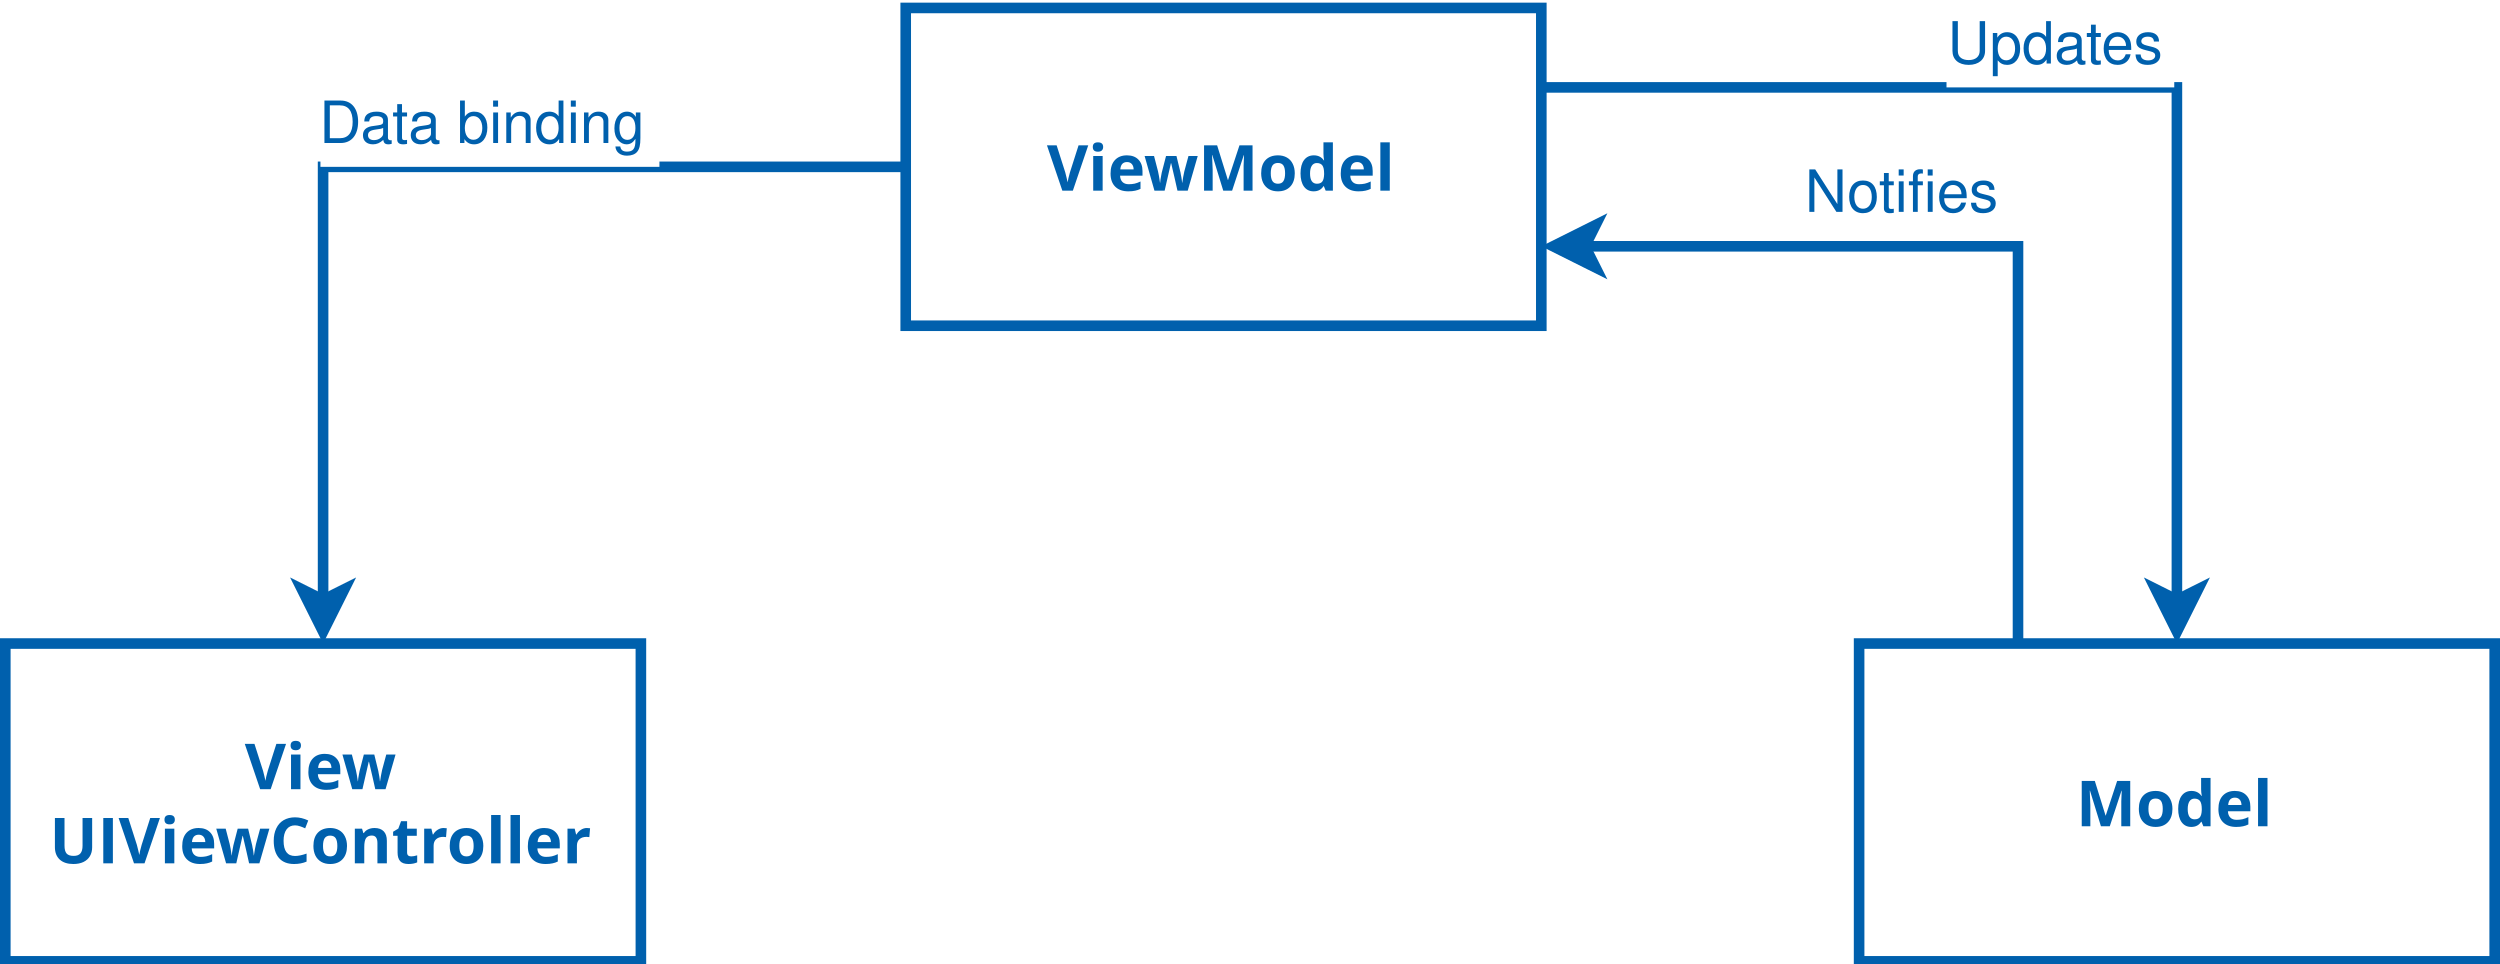
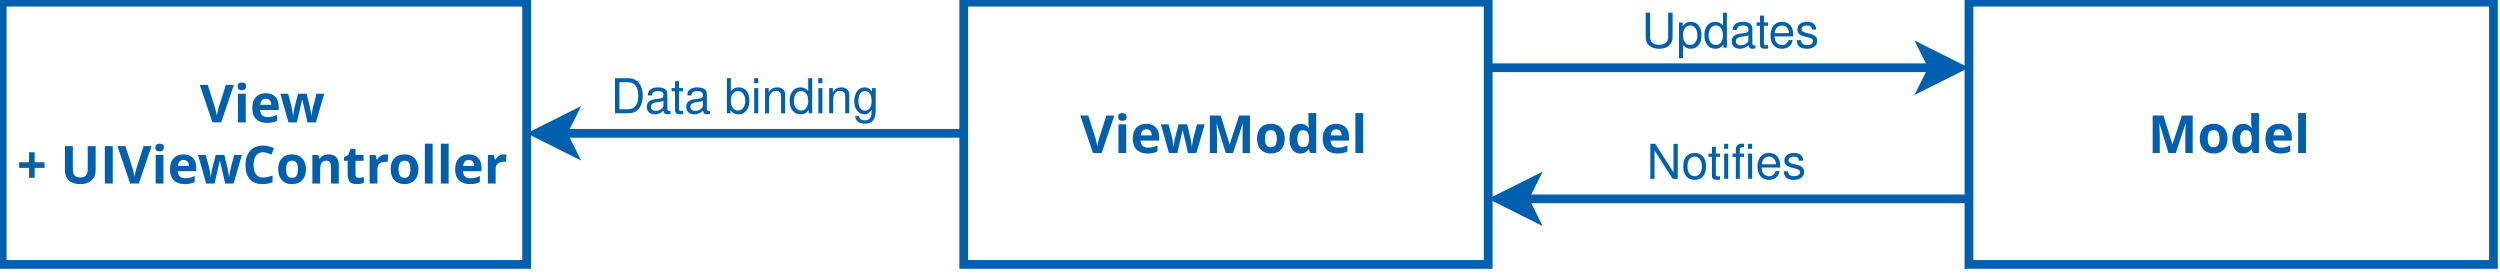
- <svg xmlns="http://www.w3.org/2000/svg" version="1.1" width="472px" height="182px" viewBox="-0.5 -0.5 472 182" content="&lt;mxfile host=&quot;Electron&quot; modified=&quot;2023-11-13T13:44:45.310Z&quot; agent=&quot;Mozilla/5.0 (Macintosh; Intel Mac OS X 10_15_7) AppleWebKit/537.36 (KHTML, like Gecko) draw.io/22.0.3 Chrome/114.0.574.289 Electron/25.8.4 Safari/537.36&quot; version=&quot;22.0.3&quot; etag=&quot;AVHacT82ofXUeq2cSOy8&quot; type=&quot;device&quot;&gt;&lt;diagram name=&quot;Page-1&quot; id=&quot;ZL3fYo0qqwLgr3r2H-vF&quot;&gt;7VhNc9owEP01PsL4I7bhGCBpO5O2mcm0TY8CC6NWeD2yCJBfX8leYQubhCQkmcn0FOt5d73Se7ur4ATj5eaTIPniKySUO76bbJxg4vi+5w5C9Ucj2woZDoMKSAVL0KgGbtg9NZ6IrlhCC8tQAnDJchucQZbRmbQwIgSsbbM5cPurOUlpC7iZEd5Gf7FELip04Mc1/pmydGG+7EXD6s2SGGPcSbEgCawbUHDhBGMBIKun5WZMuT48cy6V3+WBt7vEBM3kMQ5+5XBH+Ar3hnnJrdksTdTecQlCLiCFjPCLGh0JWGUJ1RFdtaptrgByBXoK/EOl3CKRZCVBQSpDsb3VTv3QLH9jjHIx2VirLa7mkMkxcBBleoHrRi5R3x4VUsBfeviNYcrHGGZPOj3CWZqp55n6FFXuI06mlF9DwSQD68UdFZIpJVztGSxZkpSHYQzOMeTuRXWw+jQtrgpYiRlCEWqZiJQifXGbUW+nE1VgFJZUnY4yEZQTye7s6ASVnu7s0PVcCLJtGOTAMlk0Il9rQBlg0QYeliiWbOxawlIPVUSzaqRWQ6X4uoUYtIQ4IZIoZMqyhGVppyxLErro2ydhClLCUkuVFuyeTMsgWky4bRUxHDnhpFte5xpfgGD36h3hqJnnSwS3qszoxunoV5hf3SWa7Pvd7GMgt+8OBr7FVA+DP00fLQH4Qyvqnj/M54WSrK2Ip2rg7EM0o/NJR4Npt6DOdlX60g2Tt+inn8s8+n6IyzoTvTCJPK+7eB0Ce2l7sQTwANthi+0feUIkLf6XumzUw8FS7ylNROYm9cLi9sJXKOeoRfBPRtd4G9yj2K7aOePcEJNBRpGrS7JkXAv+e04z5X9DsuJVLgSHSDuiTNDhzPf7odUwoxgZXtc3Rs+wvmjcFiP35bUVdx69oykJPH3CP75oYKx2LYBzpeVHCHng9Lu5OvUN7QSc+OE+J/HwDTkZvON0w4nSmCK74XZwouxGomcNxH68G5AnmYldlm05HDHezCxrzrfo/cbbsEX3N5Bszj7WfCtyMlO38xEmNRnW2BWd6yPv+e5D5XvMHBw8Nge9ePAaV96e+Z/npGPR6LShjKNm4kdowZH7li1YLetfUiqm6t+jgot/&lt;/diagram&gt;&lt;/mxfile&gt;">
+ <svg xmlns="http://www.w3.org/2000/svg" version="1.1" width="572px" height="63px" viewBox="-0.5 -0.5 572 63" content="&lt;mxfile host=&quot;Electron&quot; modified=&quot;2023-11-15T22:26:32.916Z&quot; agent=&quot;Mozilla/5.0 (Macintosh; Intel Mac OS X 10_15_7) AppleWebKit/537.36 (KHTML, like Gecko) draw.io/22.0.3 Chrome/114.0.574.289 Electron/25.8.4 Safari/537.36&quot; version=&quot;22.0.3&quot; etag=&quot;69OR-mwMNjNfgNuLt2t0&quot; type=&quot;device&quot;&gt;&lt;diagram name=&quot;Page-1&quot; id=&quot;UDvbTf5mp8RW8-KXhH33&quot;&gt;7Vhbb9owFP41vE65kEAfC7TbpG6rVHXrHg0xiVeTEzmmQH/97OSYxLm0bNC1qiYhYX8+5/jynRsM/Olq+1GQLPkCEeUDz4m2A3828DzXDXz1pZEdIo4blEgsWIRYBdywR2oEEV2ziOaWoATgkmU2uIA0pQtpYUQI2NhiS+D2rhmJaQu4WRDeRn+wSCYlOvZGFf6JsjgxO7vhWbmyIkYYb5InJIJNDfIvBv5UAMhytNpOKdevZ96l1LvsWd0fTNBUHqLglQoPhK/xbnguuTOXpZG6O05ByARiSAm/qNCJgHUaUW3RUbNK5gogU6CrwF9Uyh0SSdYSFLSEVE6Bgyi28R0ndIiyMcmlgHvav2Je3EMb5mx6G8JZnKrxQl2fKvUJJ3PKryFnkoG18ECFZIrRq4bAikVRcSkjcI4m9wvKgtjd4YbF5Ke++YfATGdbfIlytjOzLZN3tXFNS80qJT0xOiUZmgGL3xzWYoFQiP5PREyR8lHbC9y9b6mopLCi6mRKRFBOJHuwrROMjngvh6rnQpBdTSADlsq8ZvlaA0oAI9038YpxHp41nPHP5NWgPEGP9tjWHjmOfZ/y1VDriWN4YeMYw4ah8q1bhtSg9rgVVIRcd/j5rfCbEUkUMmdpxNK4MxgLl+1y9qbLzkFKWOkApTl7JPPCiHYrJE5ZDCaDYNYdjOcaT0CwR7VGODr83wdUoTkhi/u4yBdmtxRSuvd0bYRuLW/EHI6nrzJn3bu9U3h35QdGBJbLnB5L8fD1Muw+Uzl2pvKeS1V93tBMt+2E3Jm8C12T/lwr/Xkvkf/cDhc5NgFaHvAE3UGL7tssIpLm/0P5oFAevuFQDlvcfmd0g/1tg107YpeM88YraZouyYpx7evfMpoq/RuS5i/SGfUxckCEoMLQaRRFUyQ3VQPsGkKTWvMbOv1kHRpUo86HH2hCdM+gXU59nNvPGp6qmwvgXLnyM6Q8wUA3X6duV0/Aizt+RV7Gb6C2Nbrw0WlrW5dkm9fu1n50dG0zhaxe3MLT17buNjj0mv10cFA/3f8r4YjUe9bytK8g2ZK9r7qaZ2Shuv4JHqo4CGJXdCkRecHqO37D1dcEQ80HDiq97yHLh/6/y/JqWv3/VPJU/Y3nX/wG&lt;/diagram&gt;&lt;/mxfile&gt;">
  <defs />
  <g>
-     <path d="M 170.5 31 L 60.5 31 L 60.5 112.76" fill="none" stroke="#0060ad" stroke-width="2" stroke-miterlimit="10" pointer-events="stroke" />
-     <path d="M 60.5 118.76 L 56.5 110.76 L 60.5 112.76 L 64.5 110.76 Z" fill="#0060ad" stroke="#0060ad" stroke-width="2" stroke-miterlimit="10" pointer-events="all" />
+     <path d="M 220 30 L 130 30 L 128.24 30" fill="none" stroke="#0060ad" stroke-width="2" stroke-miterlimit="10" pointer-events="stroke" />
+     <path d="M 122.24 30 L 130.24 26 L 128.24 30 L 130.24 34 Z" fill="#0060ad" stroke="#0060ad" stroke-width="2" stroke-miterlimit="10" pointer-events="all" />
    <g fill="#0060AD" font-family="Helvetica" text-anchor="middle" font-size="11px">
-       <rect fill="rgb(255, 255, 255)" stroke="none" x="60" y="17" width="64" height="14" stroke-width="0" />
-       <text x="90.5" y="26.5">Data binding</text>
+       <text x="169.95" y="25.41">Data binding</text>
    </g>
-     <path d="M 290.5 16 L 410.5 16 L 410.5 112.76" fill="none" stroke="#0060ad" stroke-width="2" stroke-miterlimit="10" pointer-events="stroke" />
-     <path d="M 410.5 118.76 L 406.5 110.76 L 410.5 112.76 L 414.5 110.76 Z" fill="#0060ad" stroke="#0060ad" stroke-width="2" stroke-miterlimit="10" pointer-events="all" />
+     <path d="M 340 15 L 441.76 15" fill="none" stroke="#0060ad" stroke-width="2" stroke-miterlimit="10" pointer-events="stroke" />
+     <path d="M 447.76 15 L 439.76 19 L 441.76 15 L 439.76 11 Z" fill="#0060ad" stroke="#0060ad" stroke-width="2" stroke-miterlimit="10" pointer-events="all" />
    <g fill="#0060AD" font-family="Helvetica" text-anchor="middle" font-size="11px">
-       <rect fill="rgb(255, 255, 255)" stroke="none" x="367" y="2" width="43" height="14" stroke-width="0" />
-       <text x="387.5" y="11.5">Updates</text>
+       <text x="395.41" y="10.41">Updates</text>
    </g>
-     <rect x="170.5" y="1" width="120" height="60" fill="none" stroke="#0060ad" stroke-width="2" pointer-events="all" />
+     <rect x="220" y="0" width="120" height="60" fill="none" stroke="#0060ad" stroke-width="2" pointer-events="all" />
    <g fill="#0060ad" font-family="Open Sans" font-weight="bold" text-anchor="middle" font-size="12px">
-       <text x="230" y="35.5">ViewModel</text>
+       <text x="279.5" y="34.5">ViewModel</text>
    </g>
-     <rect x="0.5" y="121" width="120" height="60" fill="none" stroke="#0060ad" stroke-width="2" pointer-events="all" />
+     <rect x="0" y="0" width="120" height="60" fill="none" stroke="#0060ad" stroke-width="2" pointer-events="all" />
    <g fill="#0060ad" font-family="Open Sans" font-weight="bold" text-anchor="middle" font-size="12px">
-       <text x="60" y="148.5">View</text>
-       <text x="60" y="162.5">UIViewController</text>
+       <text x="59.5" y="27.5">View</text>
+       <text x="59.5" y="41.5">+ UIViewController</text>
    </g>
-     <path d="M 380.5 121 L 380.5 46 L 298.74 46" fill="none" stroke="#0060ad" stroke-width="2" stroke-miterlimit="10" pointer-events="stroke" />
-     <path d="M 292.74 46 L 300.74 42 L 298.74 46 L 300.74 50 Z" fill="#0060ad" stroke="#0060ad" stroke-width="2" stroke-miterlimit="10" pointer-events="all" />
+     <path d="M 450 45 L 348.24 45" fill="none" stroke="#0060ad" stroke-width="2" stroke-miterlimit="10" pointer-events="stroke" />
+     <path d="M 342.24 45 L 350.24 41 L 348.24 45 L 350.24 49 Z" fill="#0060ad" stroke="#0060ad" stroke-width="2" stroke-miterlimit="10" pointer-events="all" />
    <g fill="#0060AD" font-family="Helvetica" text-anchor="middle" font-size="11px">
-       <rect fill="rgb(255, 255, 255)" stroke="none" x="340" y="30" width="39" height="14" stroke-width="0" />
-       <text x="358.5" y="39.5">Notifies</text>
+       <text x="394.5" y="40.41">Notifies</text>
    </g>
-     <rect x="350.5" y="121" width="120" height="60" fill="none" stroke="#0060ad" stroke-width="2" pointer-events="all" />
+     <rect x="450" y="0" width="120" height="60" fill="none" stroke="#0060ad" stroke-width="2" pointer-events="all" />
    <g fill="#0060ad" font-family="Open Sans" font-weight="bold" text-anchor="middle" font-size="12px">
-       <text x="410" y="155.5">Model</text>
+       <text x="509.5" y="34.5">Model</text>
    </g>
  </g>
</svg>
